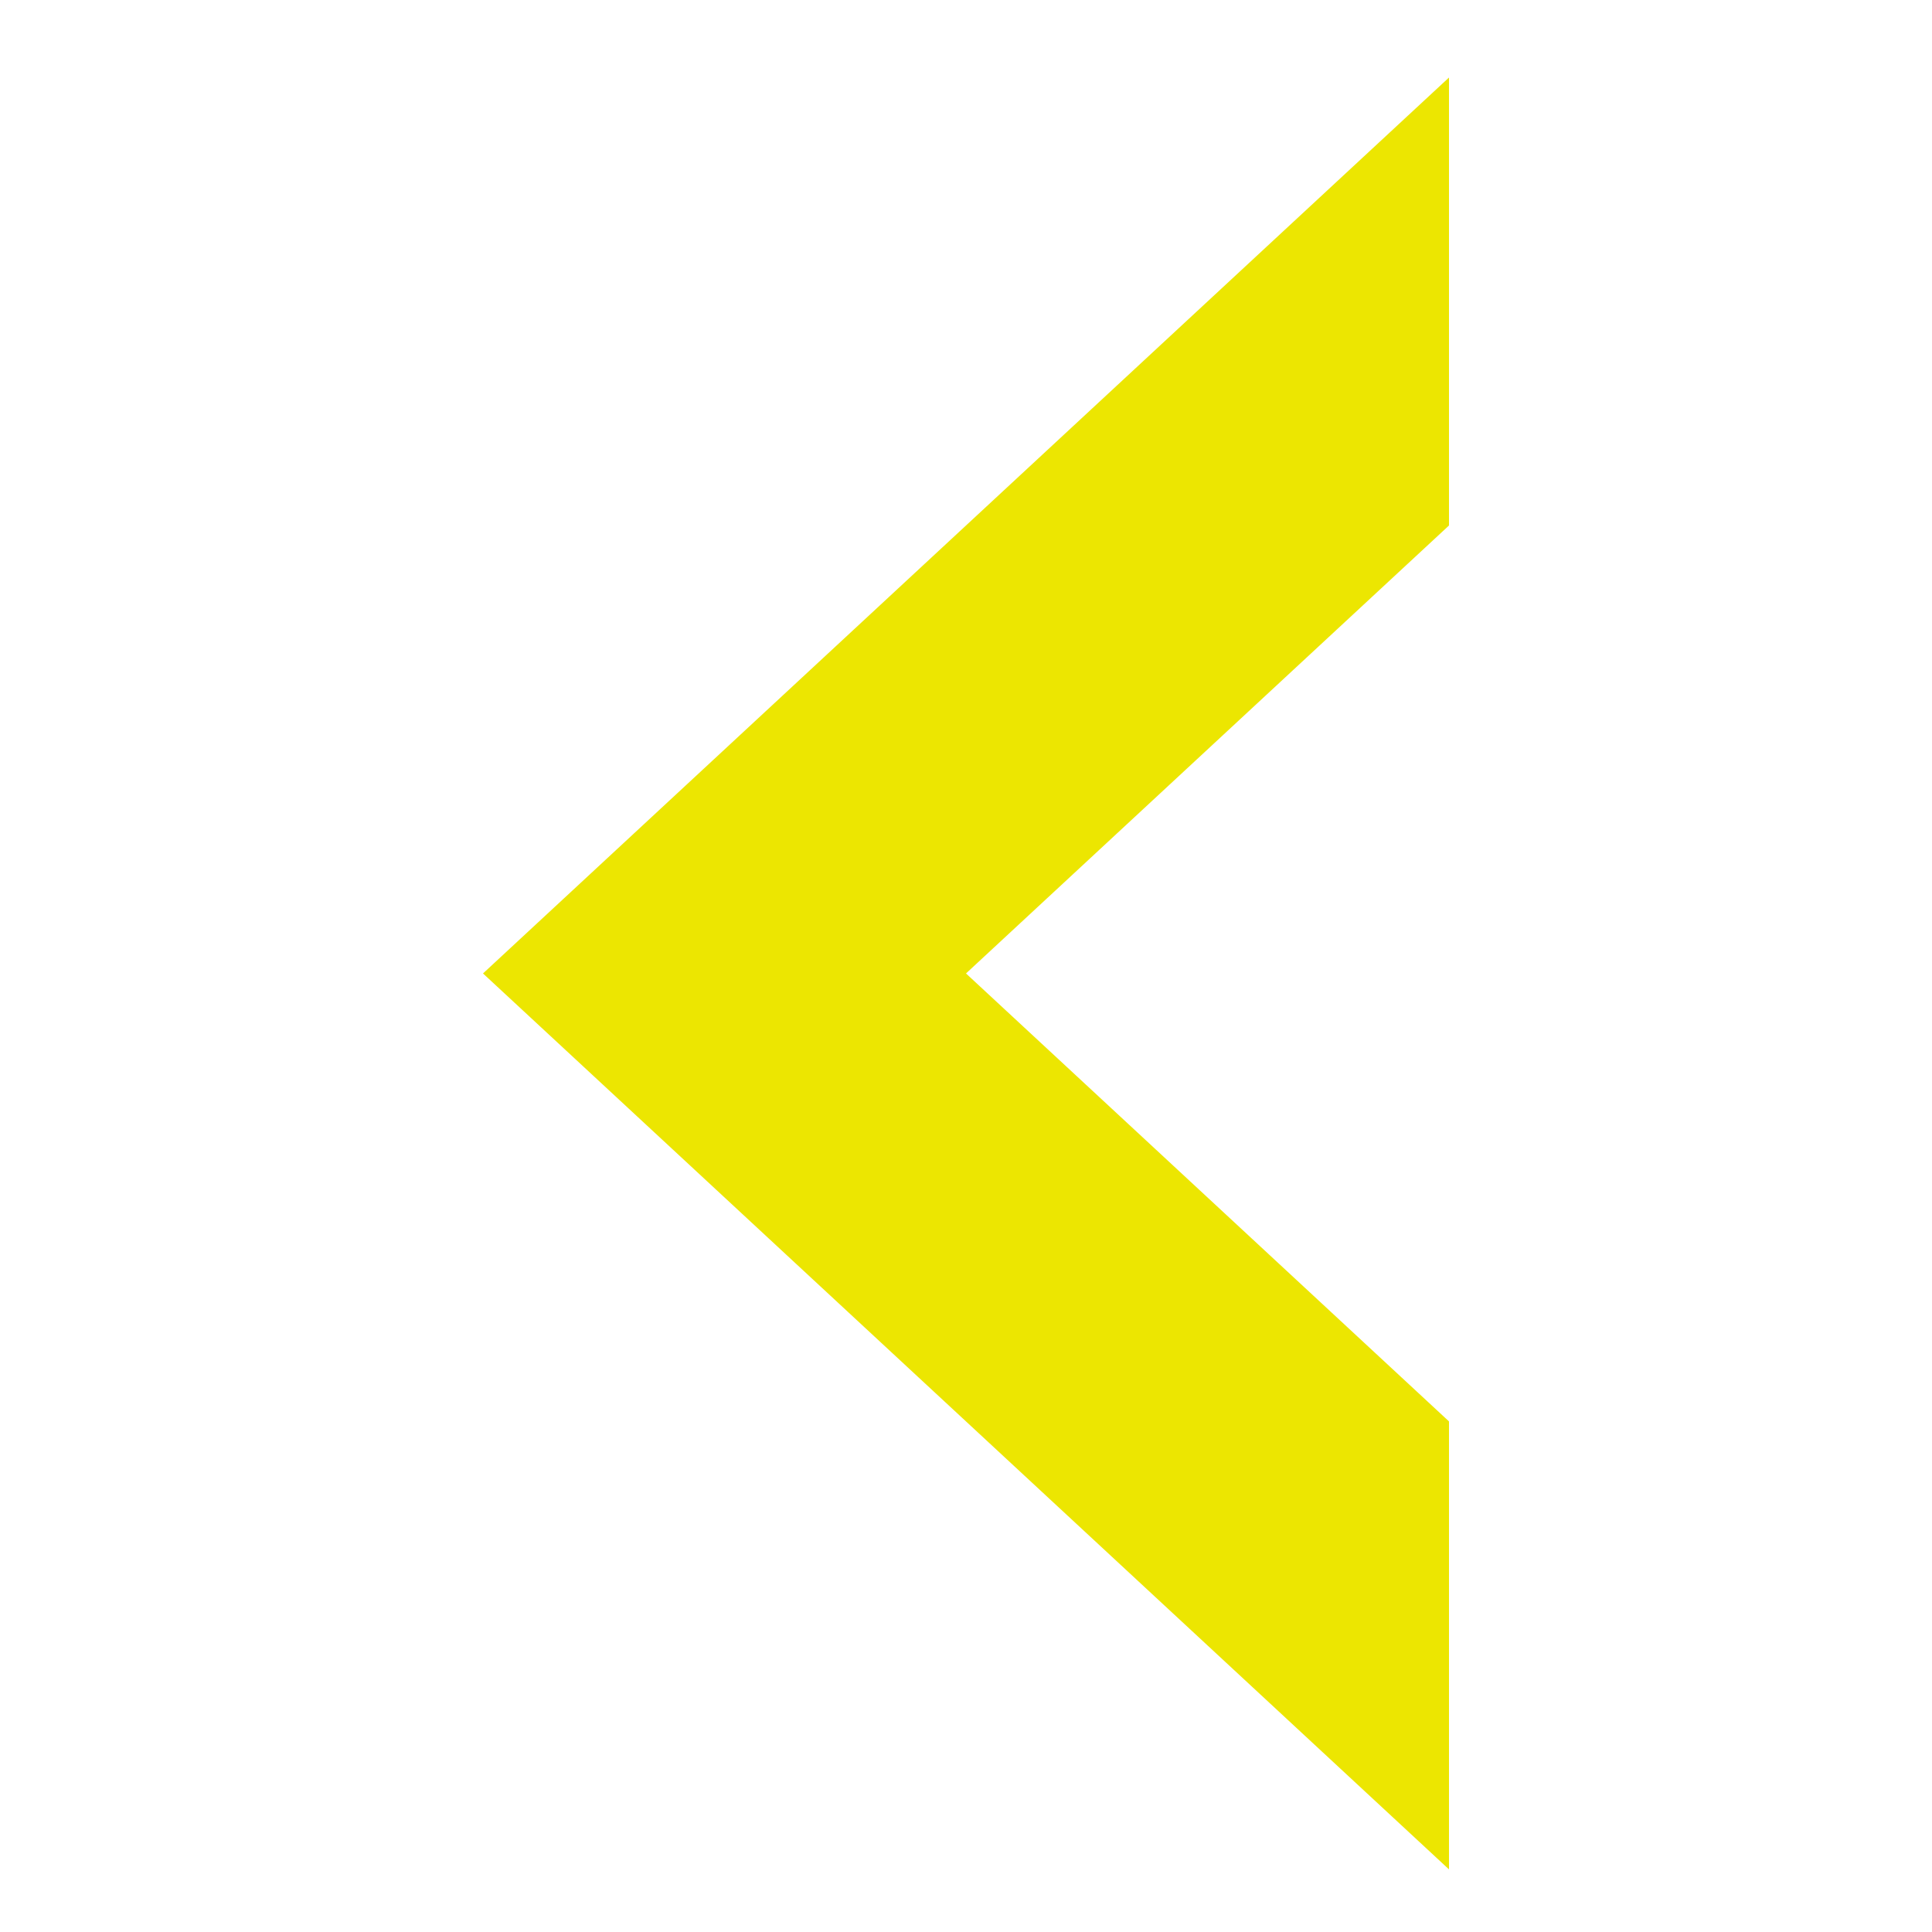
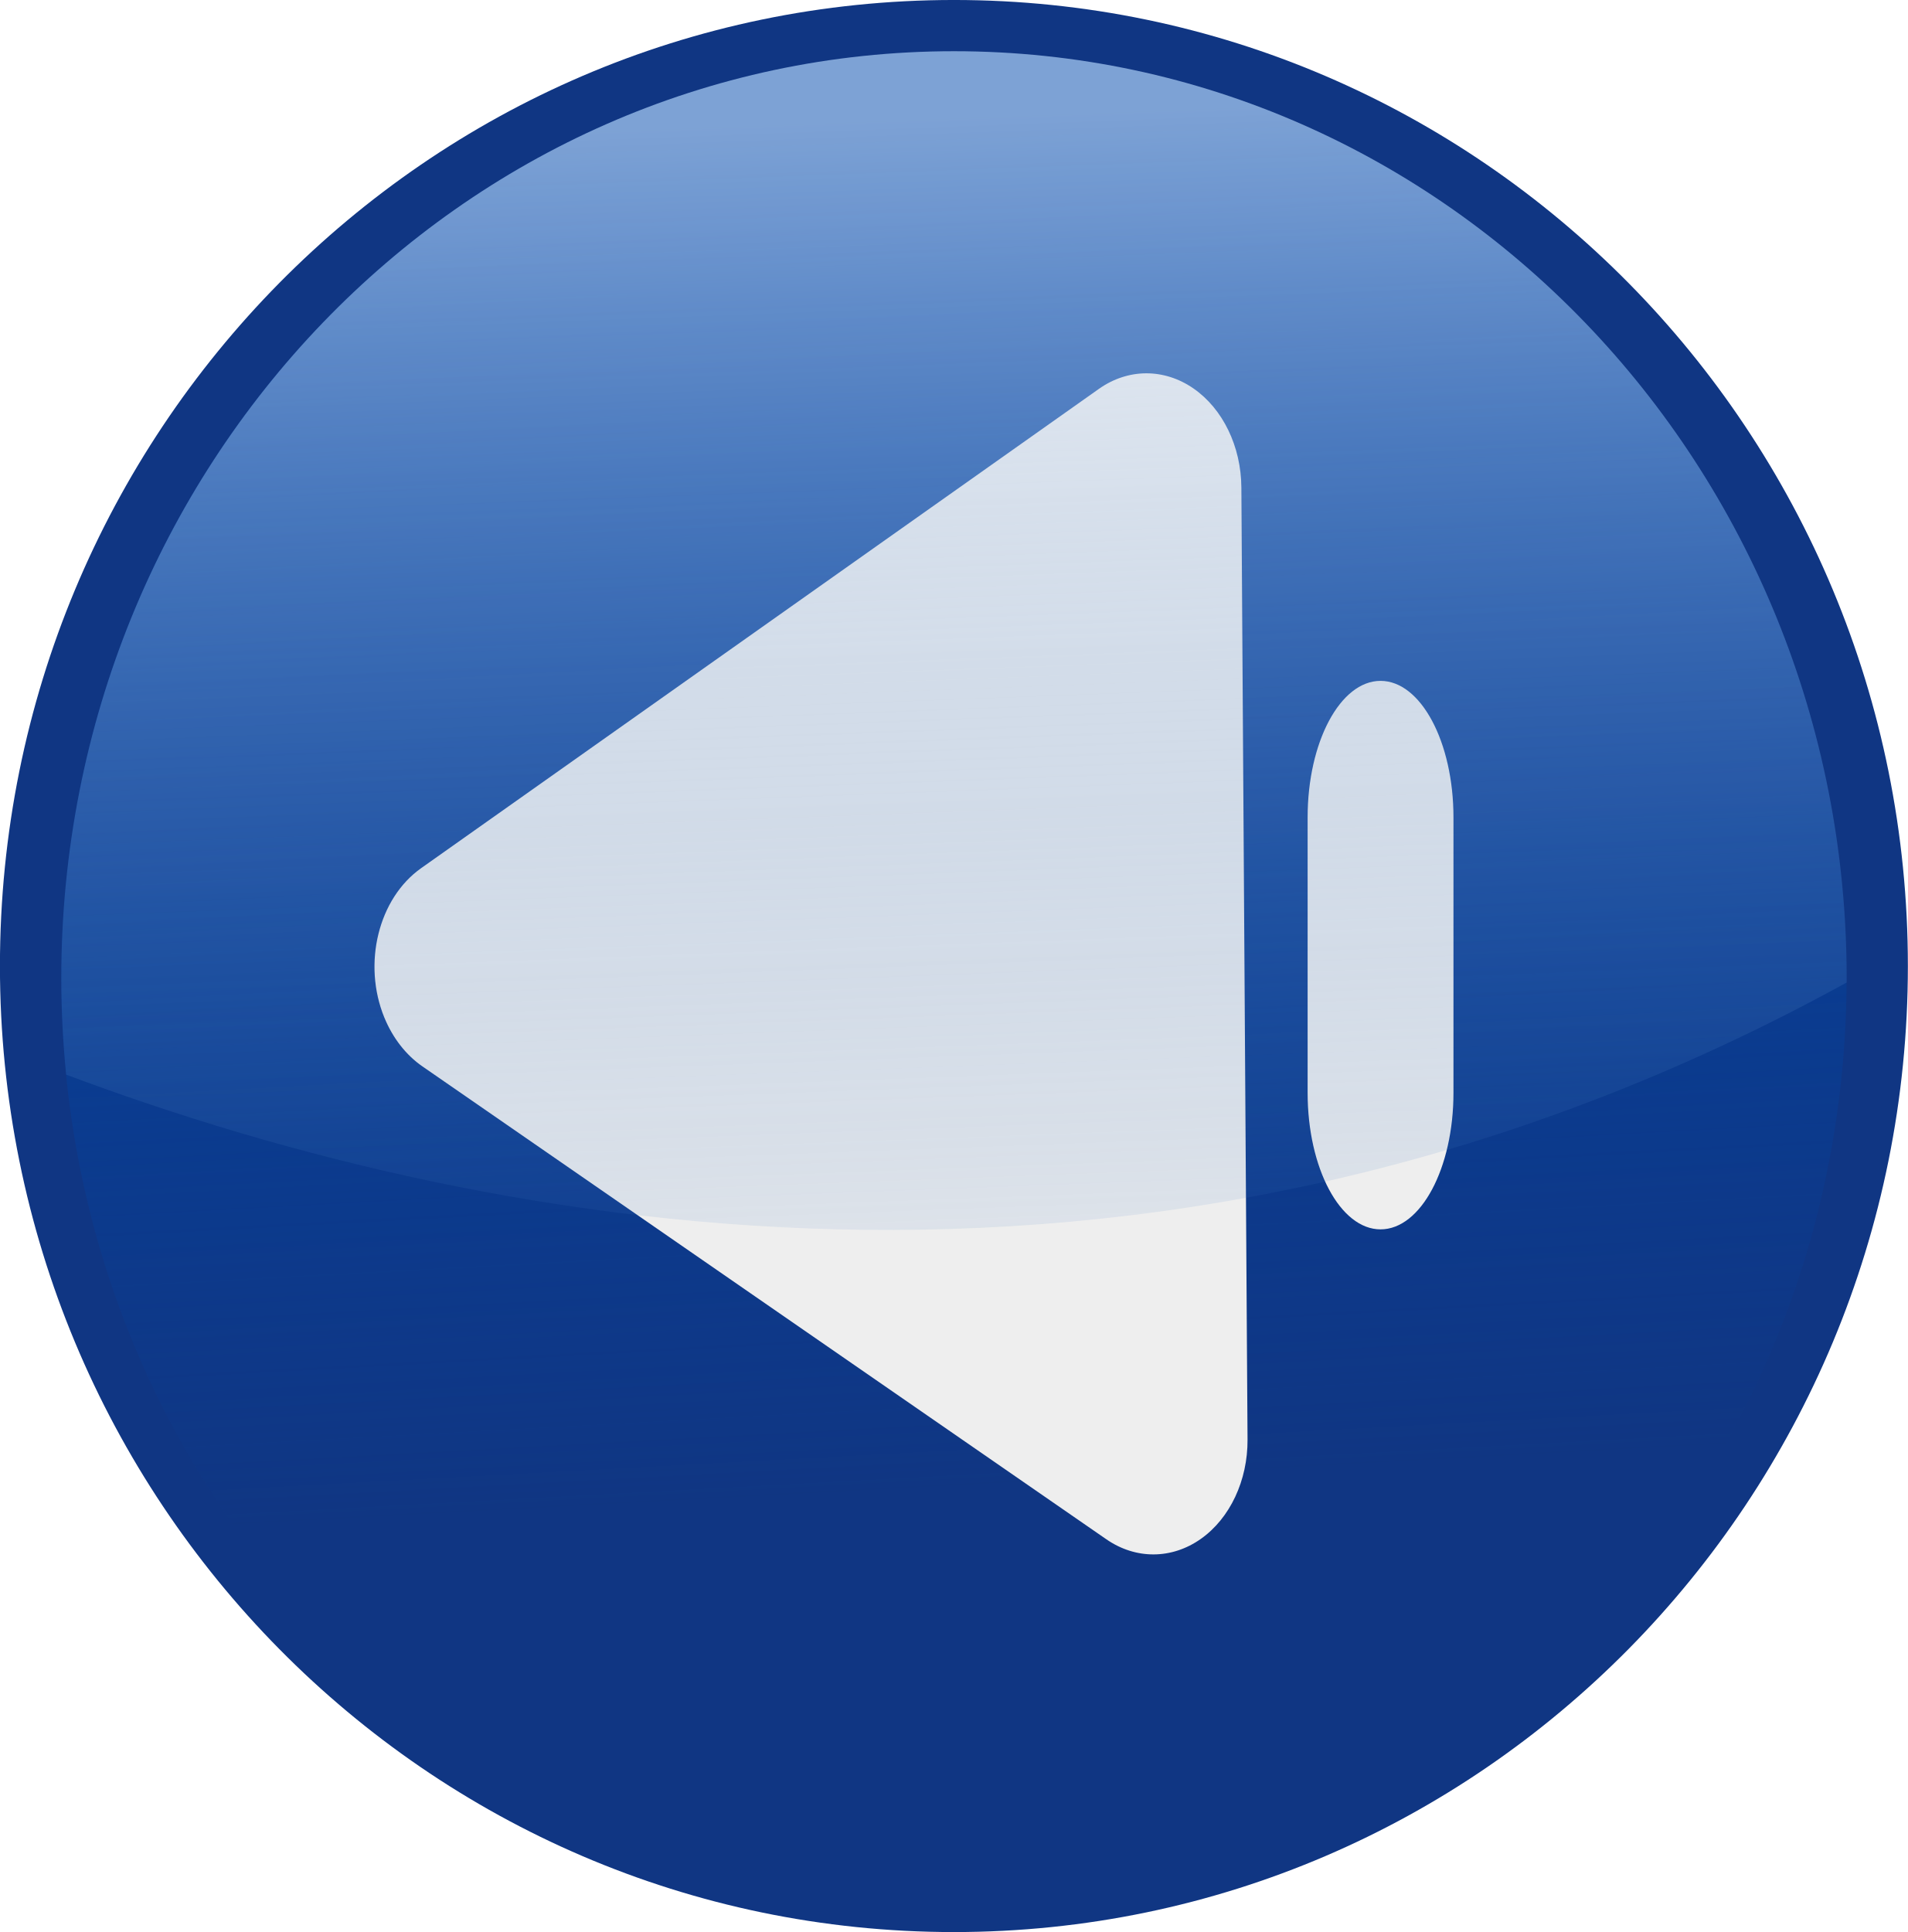
- <svg xmlns="http://www.w3.org/2000/svg" xml:space="preserve" enable-background="new 0 0 512 512" viewBox="0 0 512 512" height="512px" width="512px" y="0px" x="0px" id="Layer_1" version="1.1">
-   <defs id="defs838" />
-   <path style="fill:#ece601;fill-opacity:1;stroke-width:0.963" id="path833" d="M 128,257.975 384,20.543 V 139.259 L 256,257.975 384,376.691 v 118.716 z" fill="#010101" />
+ <svg xmlns="http://www.w3.org/2000/svg" id="svg2965" height="168.47" width="166.37" version="1.1">
+   <defs id="defs2967">
+     <linearGradient id="linearGradient5335" y2="-148.13" gradientUnits="userSpaceOnUse" x2="387.75" y1="-298.54" x1="379.92">
+       <stop id="stop3954-9" stop-color="#0146a8" offset="0" />
+       <stop id="stop3956-9" stop-color="#0146a8" stop-opacity="0" offset="1" />
+     </linearGradient>
+     <linearGradient id="linearGradient3470" y2="-147.97" gradientUnits="userSpaceOnUse" y1="-310.05" gradientTransform="matrix(0.9357143,0,0,0.9714286,91.85321,957.7149)" x2="387.75" x1="381.89">
+       <stop id="stop3919-3" stop-color="#edf4fd" stop-opacity="0.528" offset="0" />
+       <stop id="stop3921-4" stop-color="#175bb3" stop-opacity="0" offset="1" />
+     </linearGradient>
+   </defs>
+   <g id="layer1" transform="translate(-355.883,-440.0226)">
+     <g id="g5327" stroke-width="1.9" stroke-miterlimit="4" transform="matrix(0.7585269,0,0,0.7585269,94.18145,-47.54502)">
+       <path id="path4155" d="m497.42-208.45c0,60.568-49.1,109.67-109.67,109.67-60.568,0-109.67-49.1-109.67-109.67,0-60.568,49.1-109.67,109.67-109.67,60.568,0,109.67,49.1,109.67,109.67z" transform="matrix(1,0,0,1.012627,66.92611,964.9179)" stroke-dasharray="none" fill="#103683" />
+       <path id="path4157" d="m497.42-208.45c0,60.568-49.1,109.67-109.67,109.67-60.568,0-109.67-49.1-109.67-109.67,0-60.568,49.1-109.67,109.67-109.67,60.568,0,109.67,49.1,109.67,109.67z" transform="matrix(0.9357143,0,0,0.9714286,91.85321,957.7149)" stroke-dasharray="none" fill="url(#linearGradient5335)" />
+       <g id="g4149" fill="#EEE" transform="matrix(0.823236,0,0,0.8049503,-164.2042,365.7896)">
+         <path id="path4138" d="m-558.59,67a20.684,20.684,0,0,0,-11.5,3.844l-140.06,99.781a20.684,20.684,0,0,0,3.406,35.656l156.44,71.406a20.684,20.684,0,0,0,29.188,-20.781l-16.39-171.19a20.684,20.684,0,0,0,-21.09,-18.719z" transform="matrix(-0.2696351,-0.7180343,0.5786561,-0.3310744,482.8413,110.525)" />
+         <rect id="rect4143" rx="19.055" ry="19.505" height="78.334" width="20.367" stroke-dasharray="none" y="441.35" x="801.16" />
+       </g>
+       <path id="path4159" d="m454.68,648.67c-56.674,0-102.62,47.725-102.62,106.56,0,3.752,0.198,7.441,0.562,11.094,50.067,18.726,126.58,32.369,204.69-10.594,0.001-0.167,0-0.333,0-0.5,0-58.837-45.951-106.56-102.62-106.56z" stroke-dasharray="none" fill="url(#linearGradient3470)" />
+     </g>
+   </g>
</svg>
